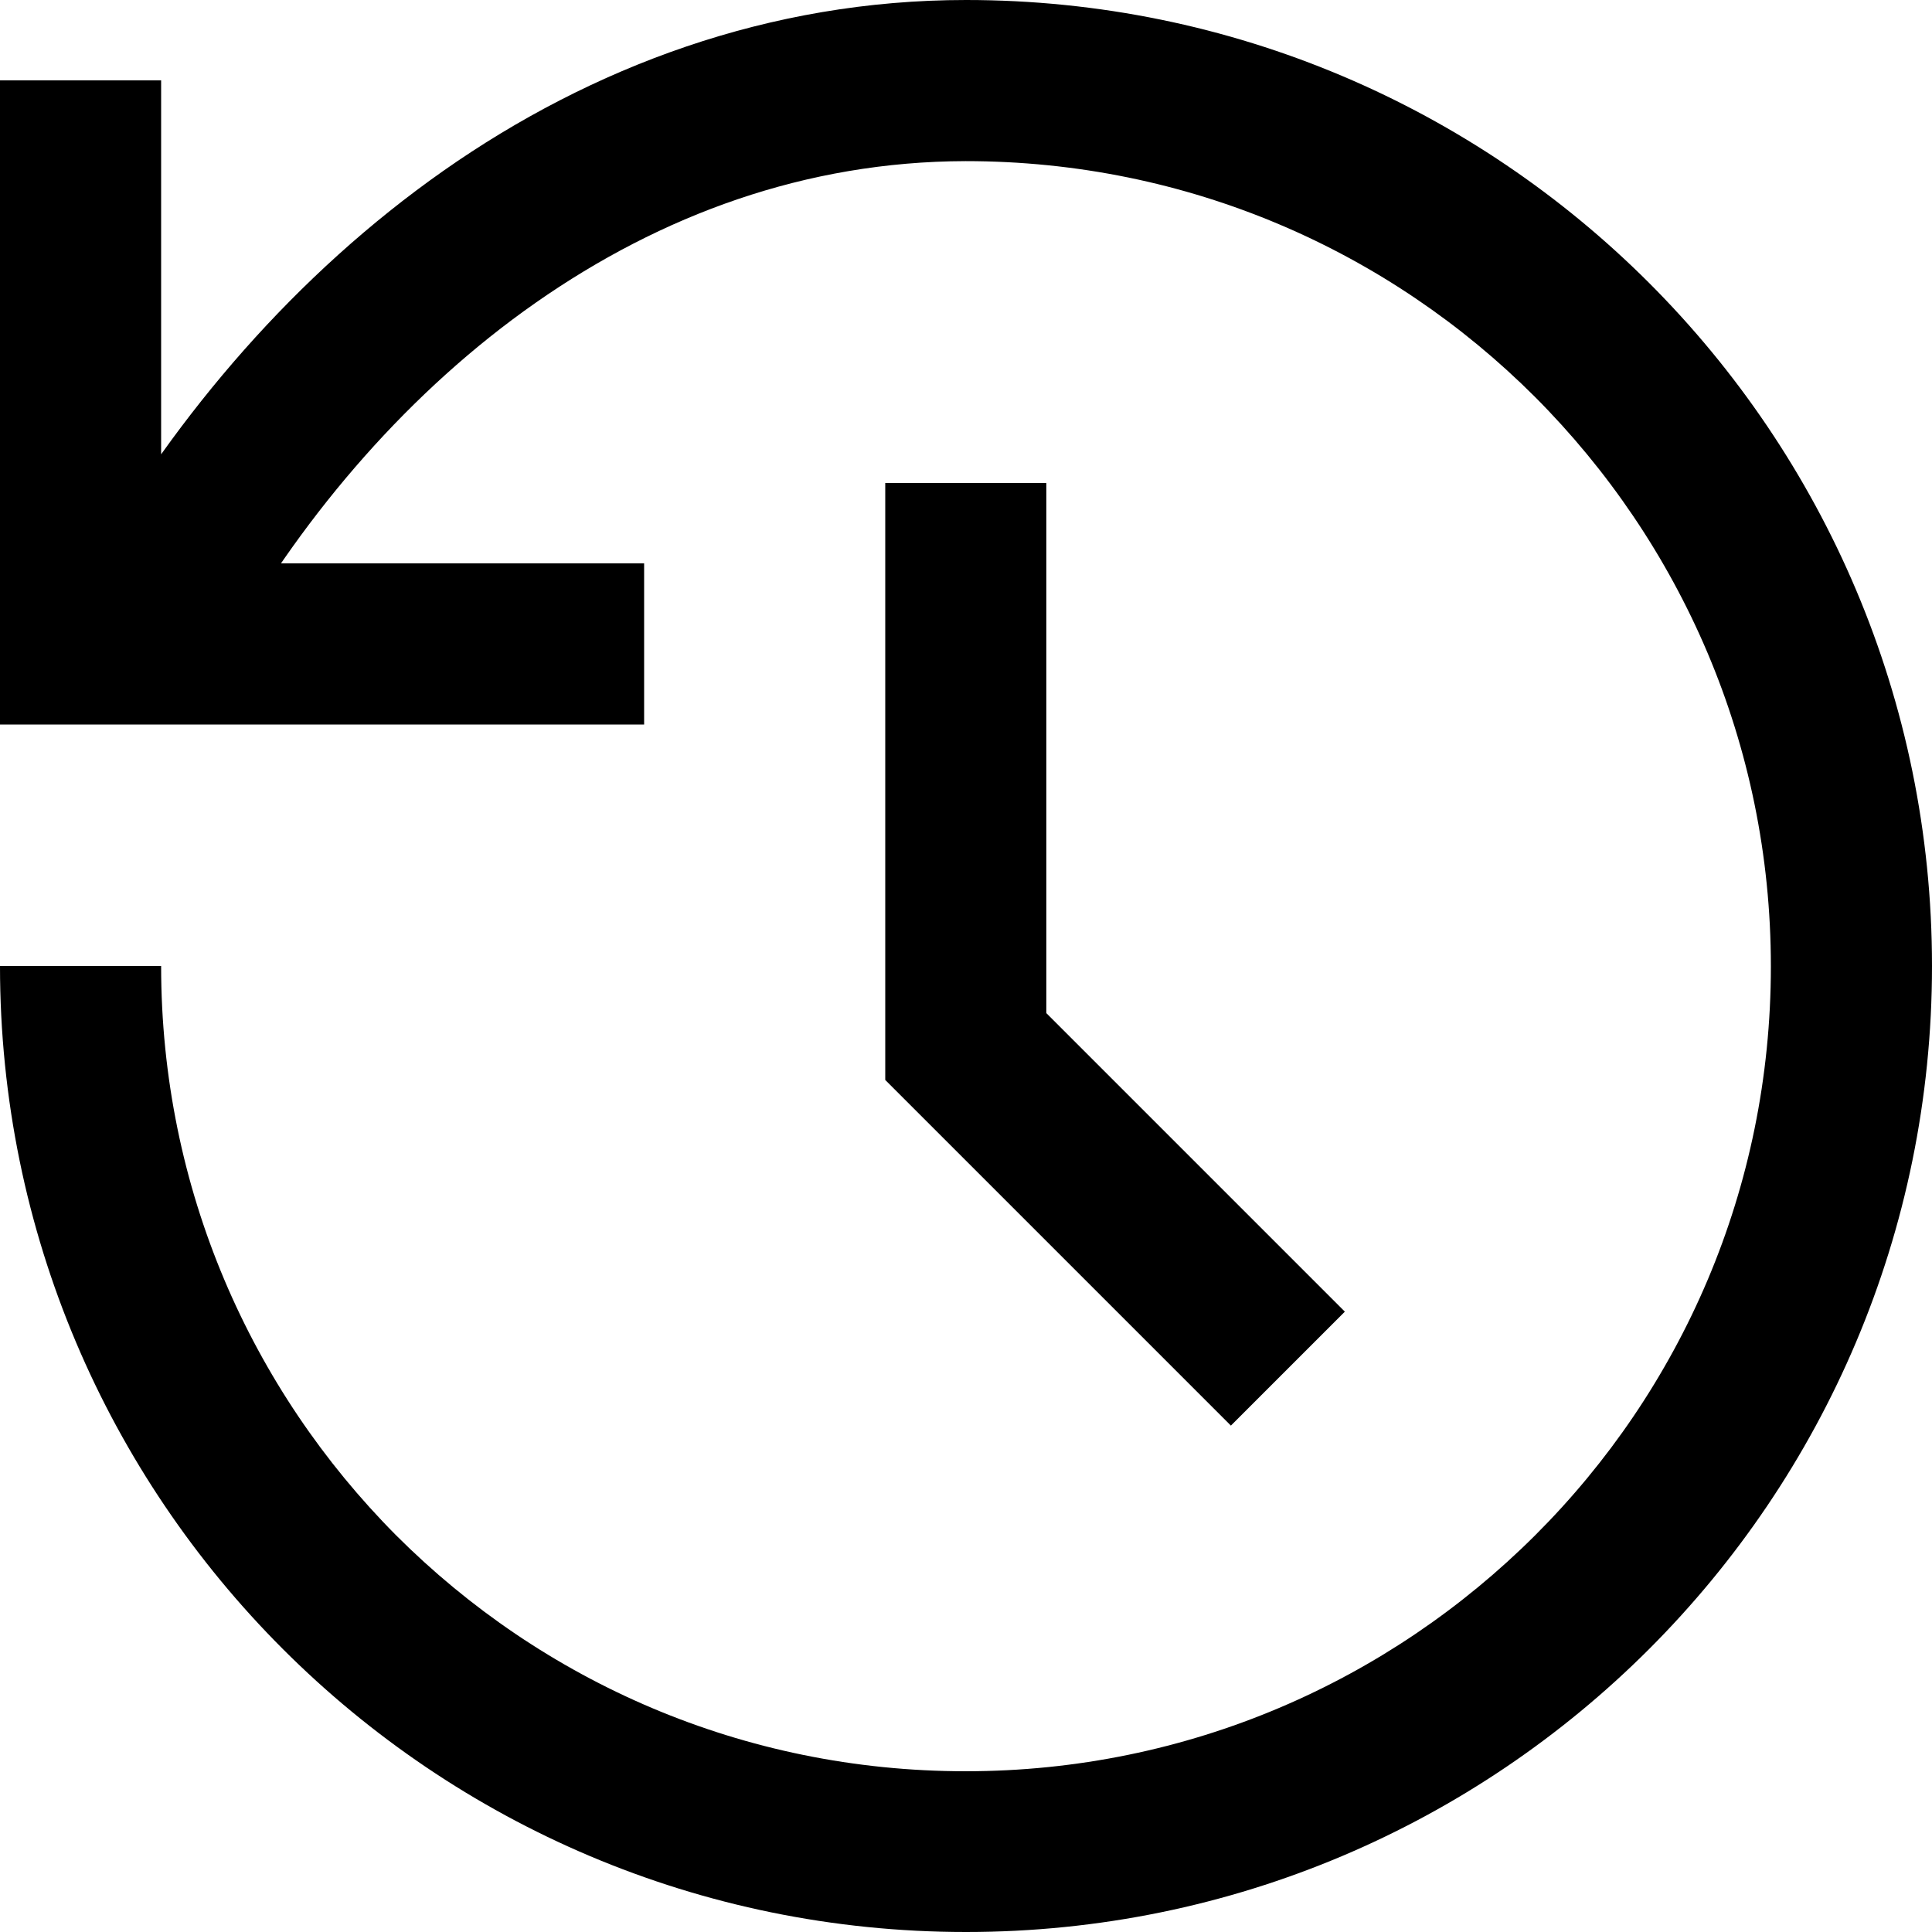
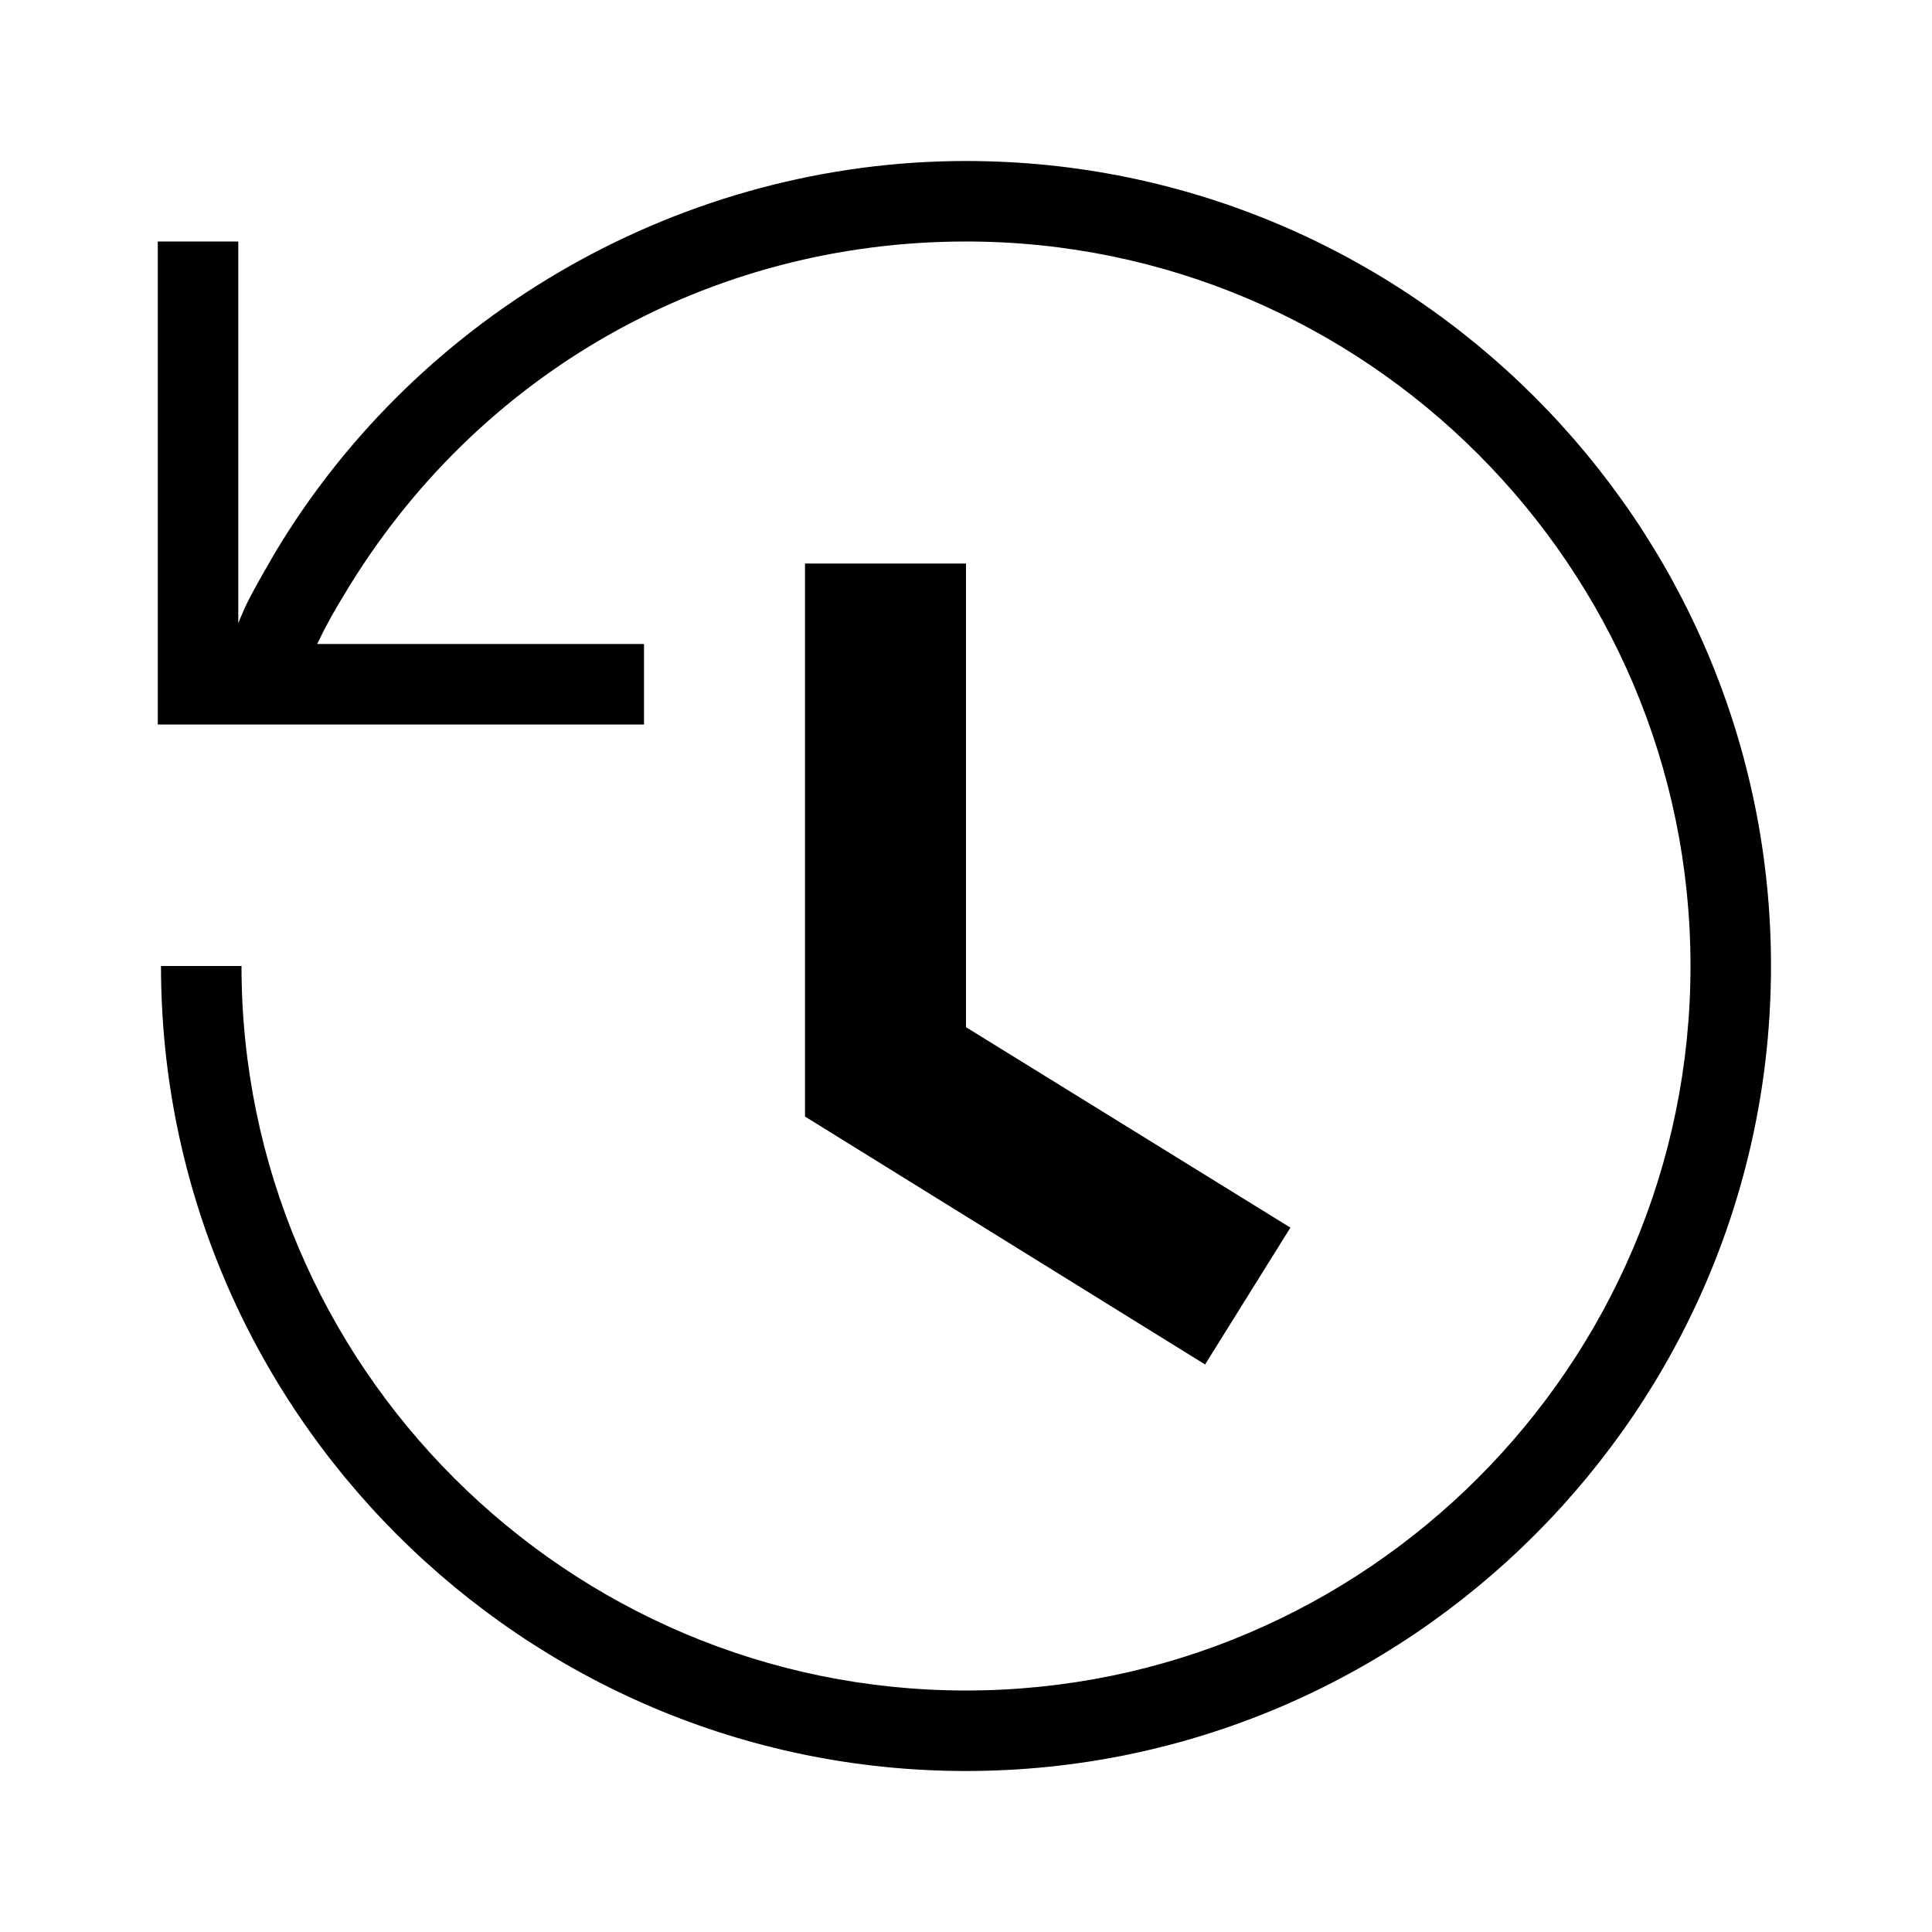
- <svg xmlns="http://www.w3.org/2000/svg" version="1.1" id="Layer_1" x="0px" y="0px" viewBox="0 0 512 512" style="enable-background:new 0 0 512 512;" xml:space="preserve">
+ <svg xmlns="http://www.w3.org/2000/svg" height="24" style="pointer-events: none; display: block; width: 100%; height: 100%;" viewBox="0 0 24 24" width="24" focusable="false">
  <g>
-     <path d="M0,256c0,141.4,114.6,256,256,256c141.4,0,256-114.6,256-256C512,114.6,397.4,0,256,0c-52.2,0-99.3,17.8-138.4,45.2   c-39.2,27.5-70.7,64.5-93.5,104.2l37,21.2c19.9-34.9,47.7-67.2,80.9-90.4c33.2-23.2,71.5-37.4,113.9-37.5   c59,0,112.2,23.8,150.9,62.5c38.6,38.7,62.5,91.9,62.5,150.9c0,59-23.8,112.2-62.5,150.8c-38.7,38.6-91.9,62.5-150.9,62.5   c-59,0-112.2-23.8-150.9-62.5C66.5,368.2,42.7,315,42.7,256H0L0,256z M0,21.3V192h170.7v-42.7l-128,0v-128H0L0,21.3z M356.4,347.6   l-79.1-79.1V128h-42.7v158.2l91.6,91.6L356.4,347.6L356.4,347.6z" />
+     <path d="M14.97 16.95 10 13.87V7h2v5.76l4.03 2.49-1.06 1.7zM22 12c0 5.51-4.49 10-10 10S2 17.51 2 12h1c0 4.96 4.04 9 9 9s9-4.04 9-9-4.04-9-9-9C8.81 3 5.92 4.64 4.28 7.38c-.11.18-.22.37-.31.56L3.94 8H8v1H1.96V3h1v4.74c.04-.09.07-.17.11-.25.11-.22.23-.42.35-.63C5.22 3.86 8.51 2 12 2c5.51 0 10 4.49 10 10z" />
  </g>
</svg>
